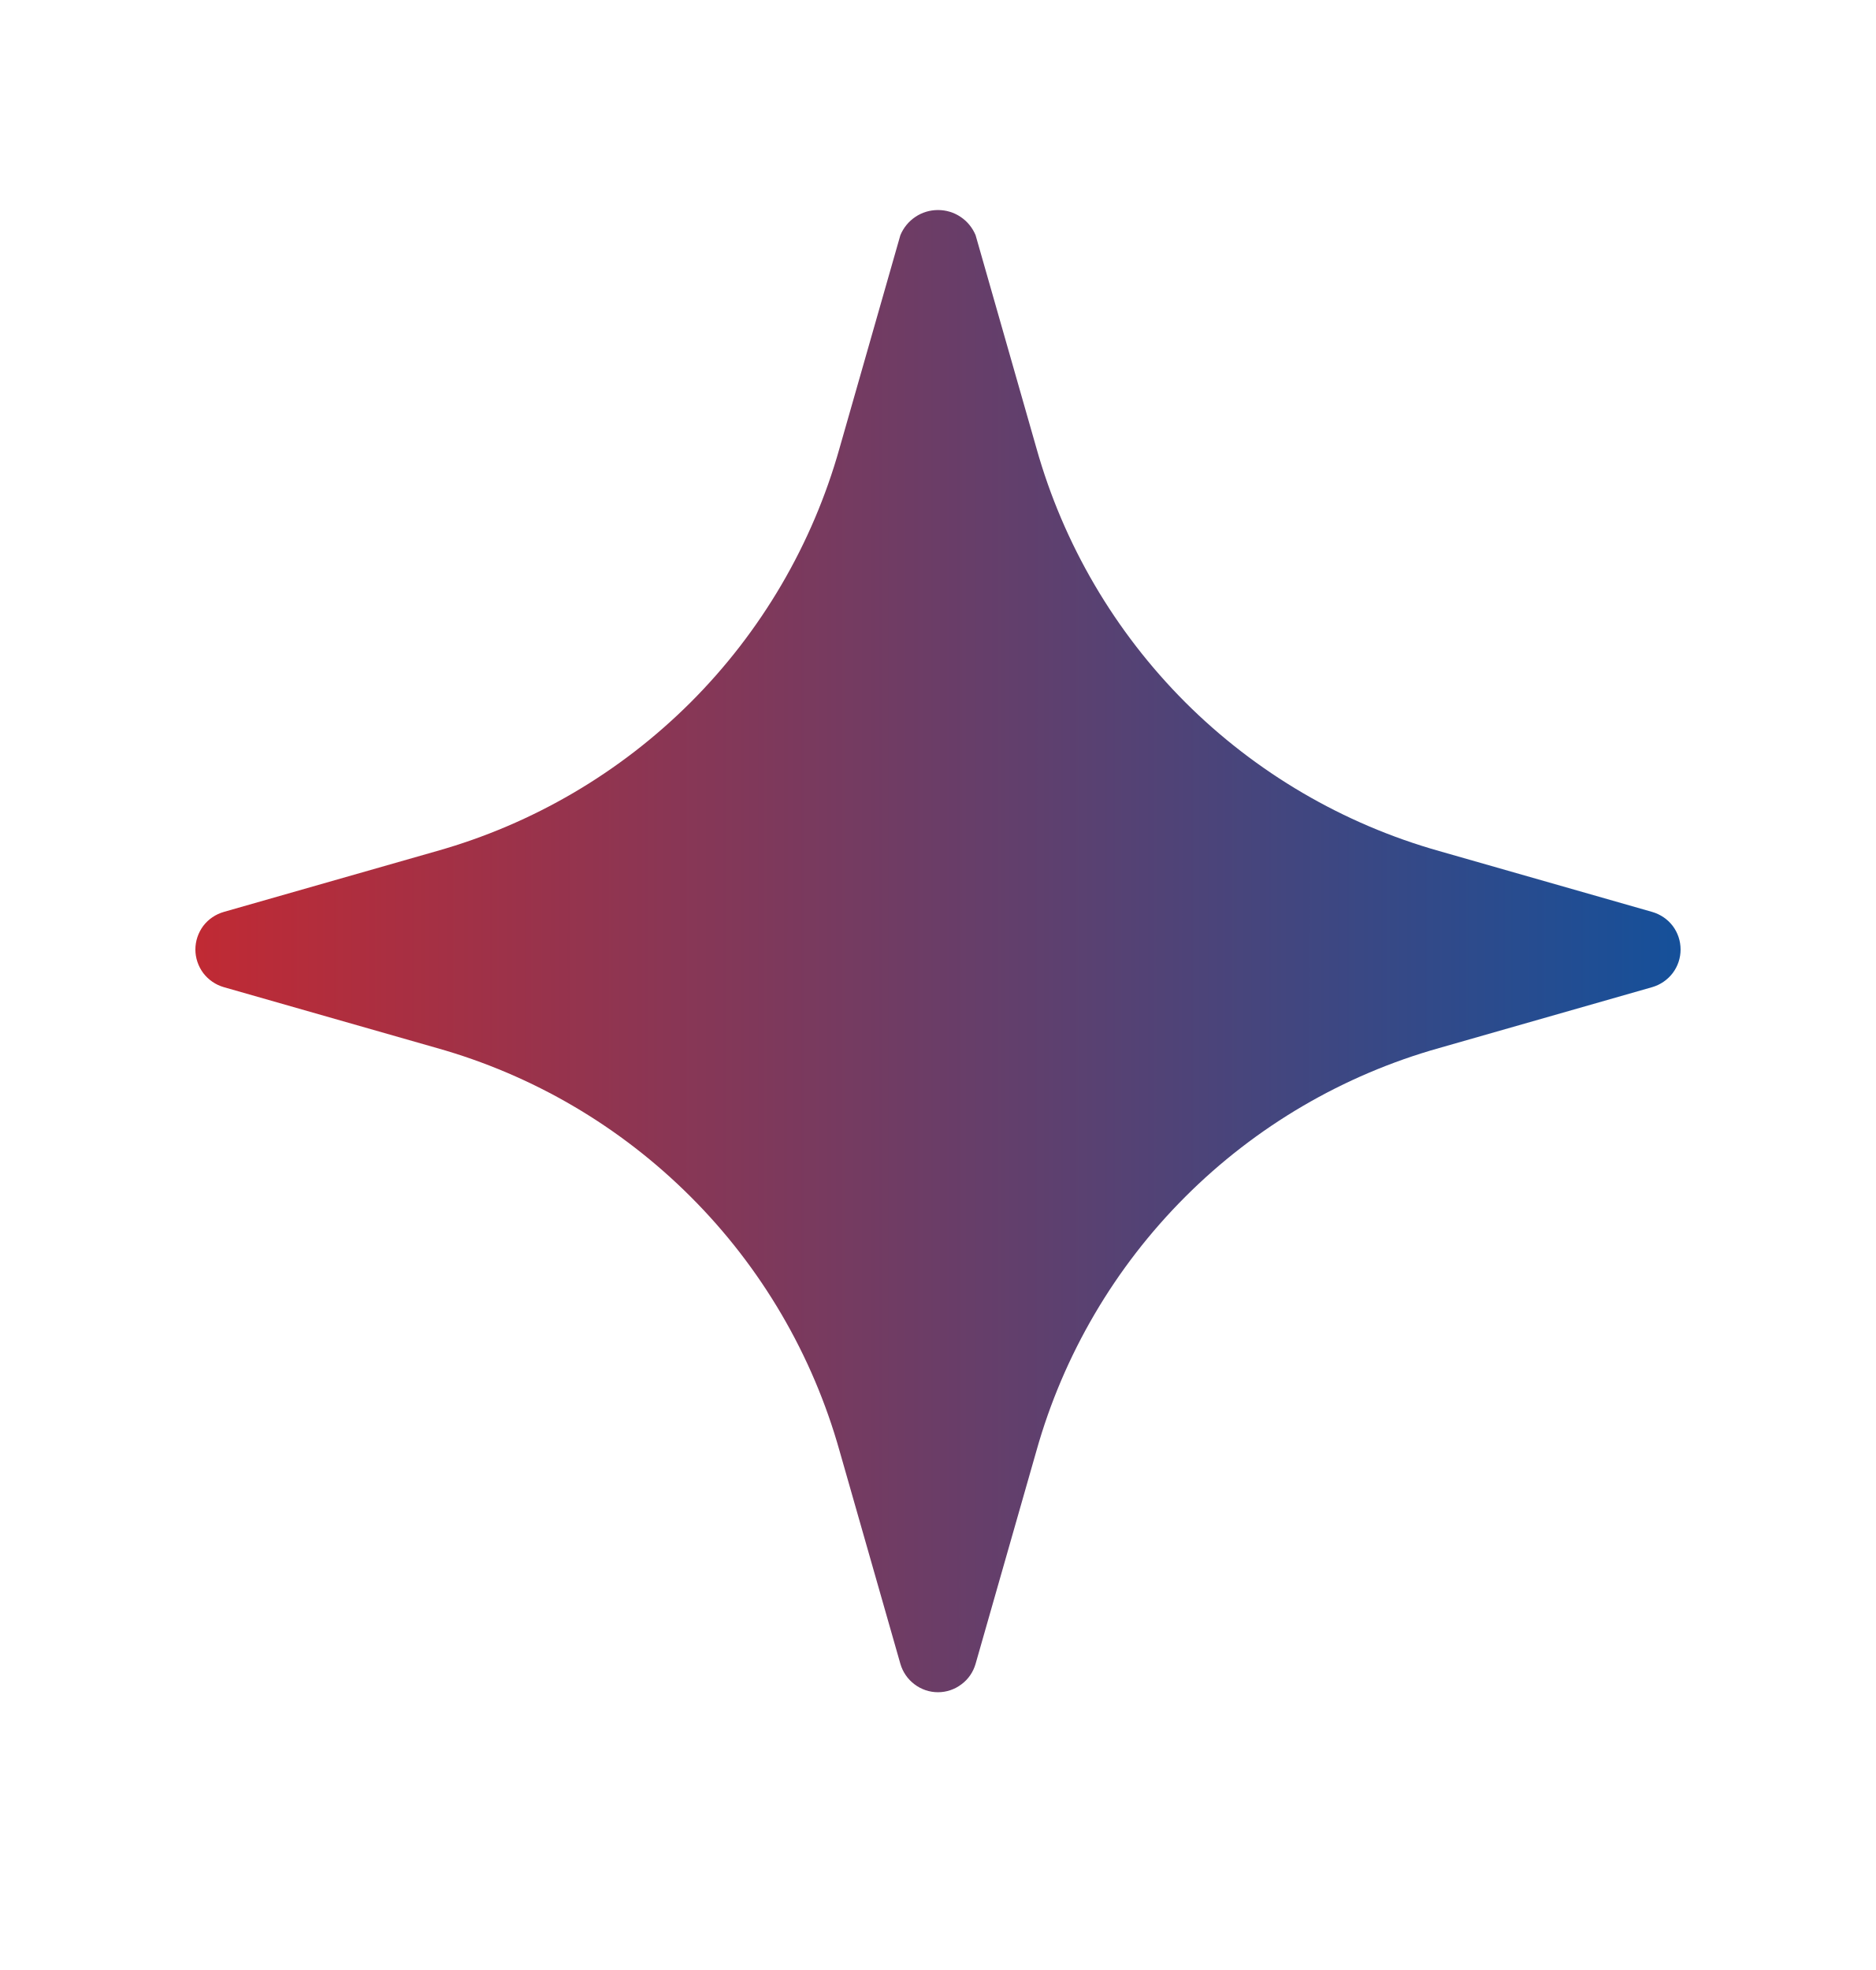
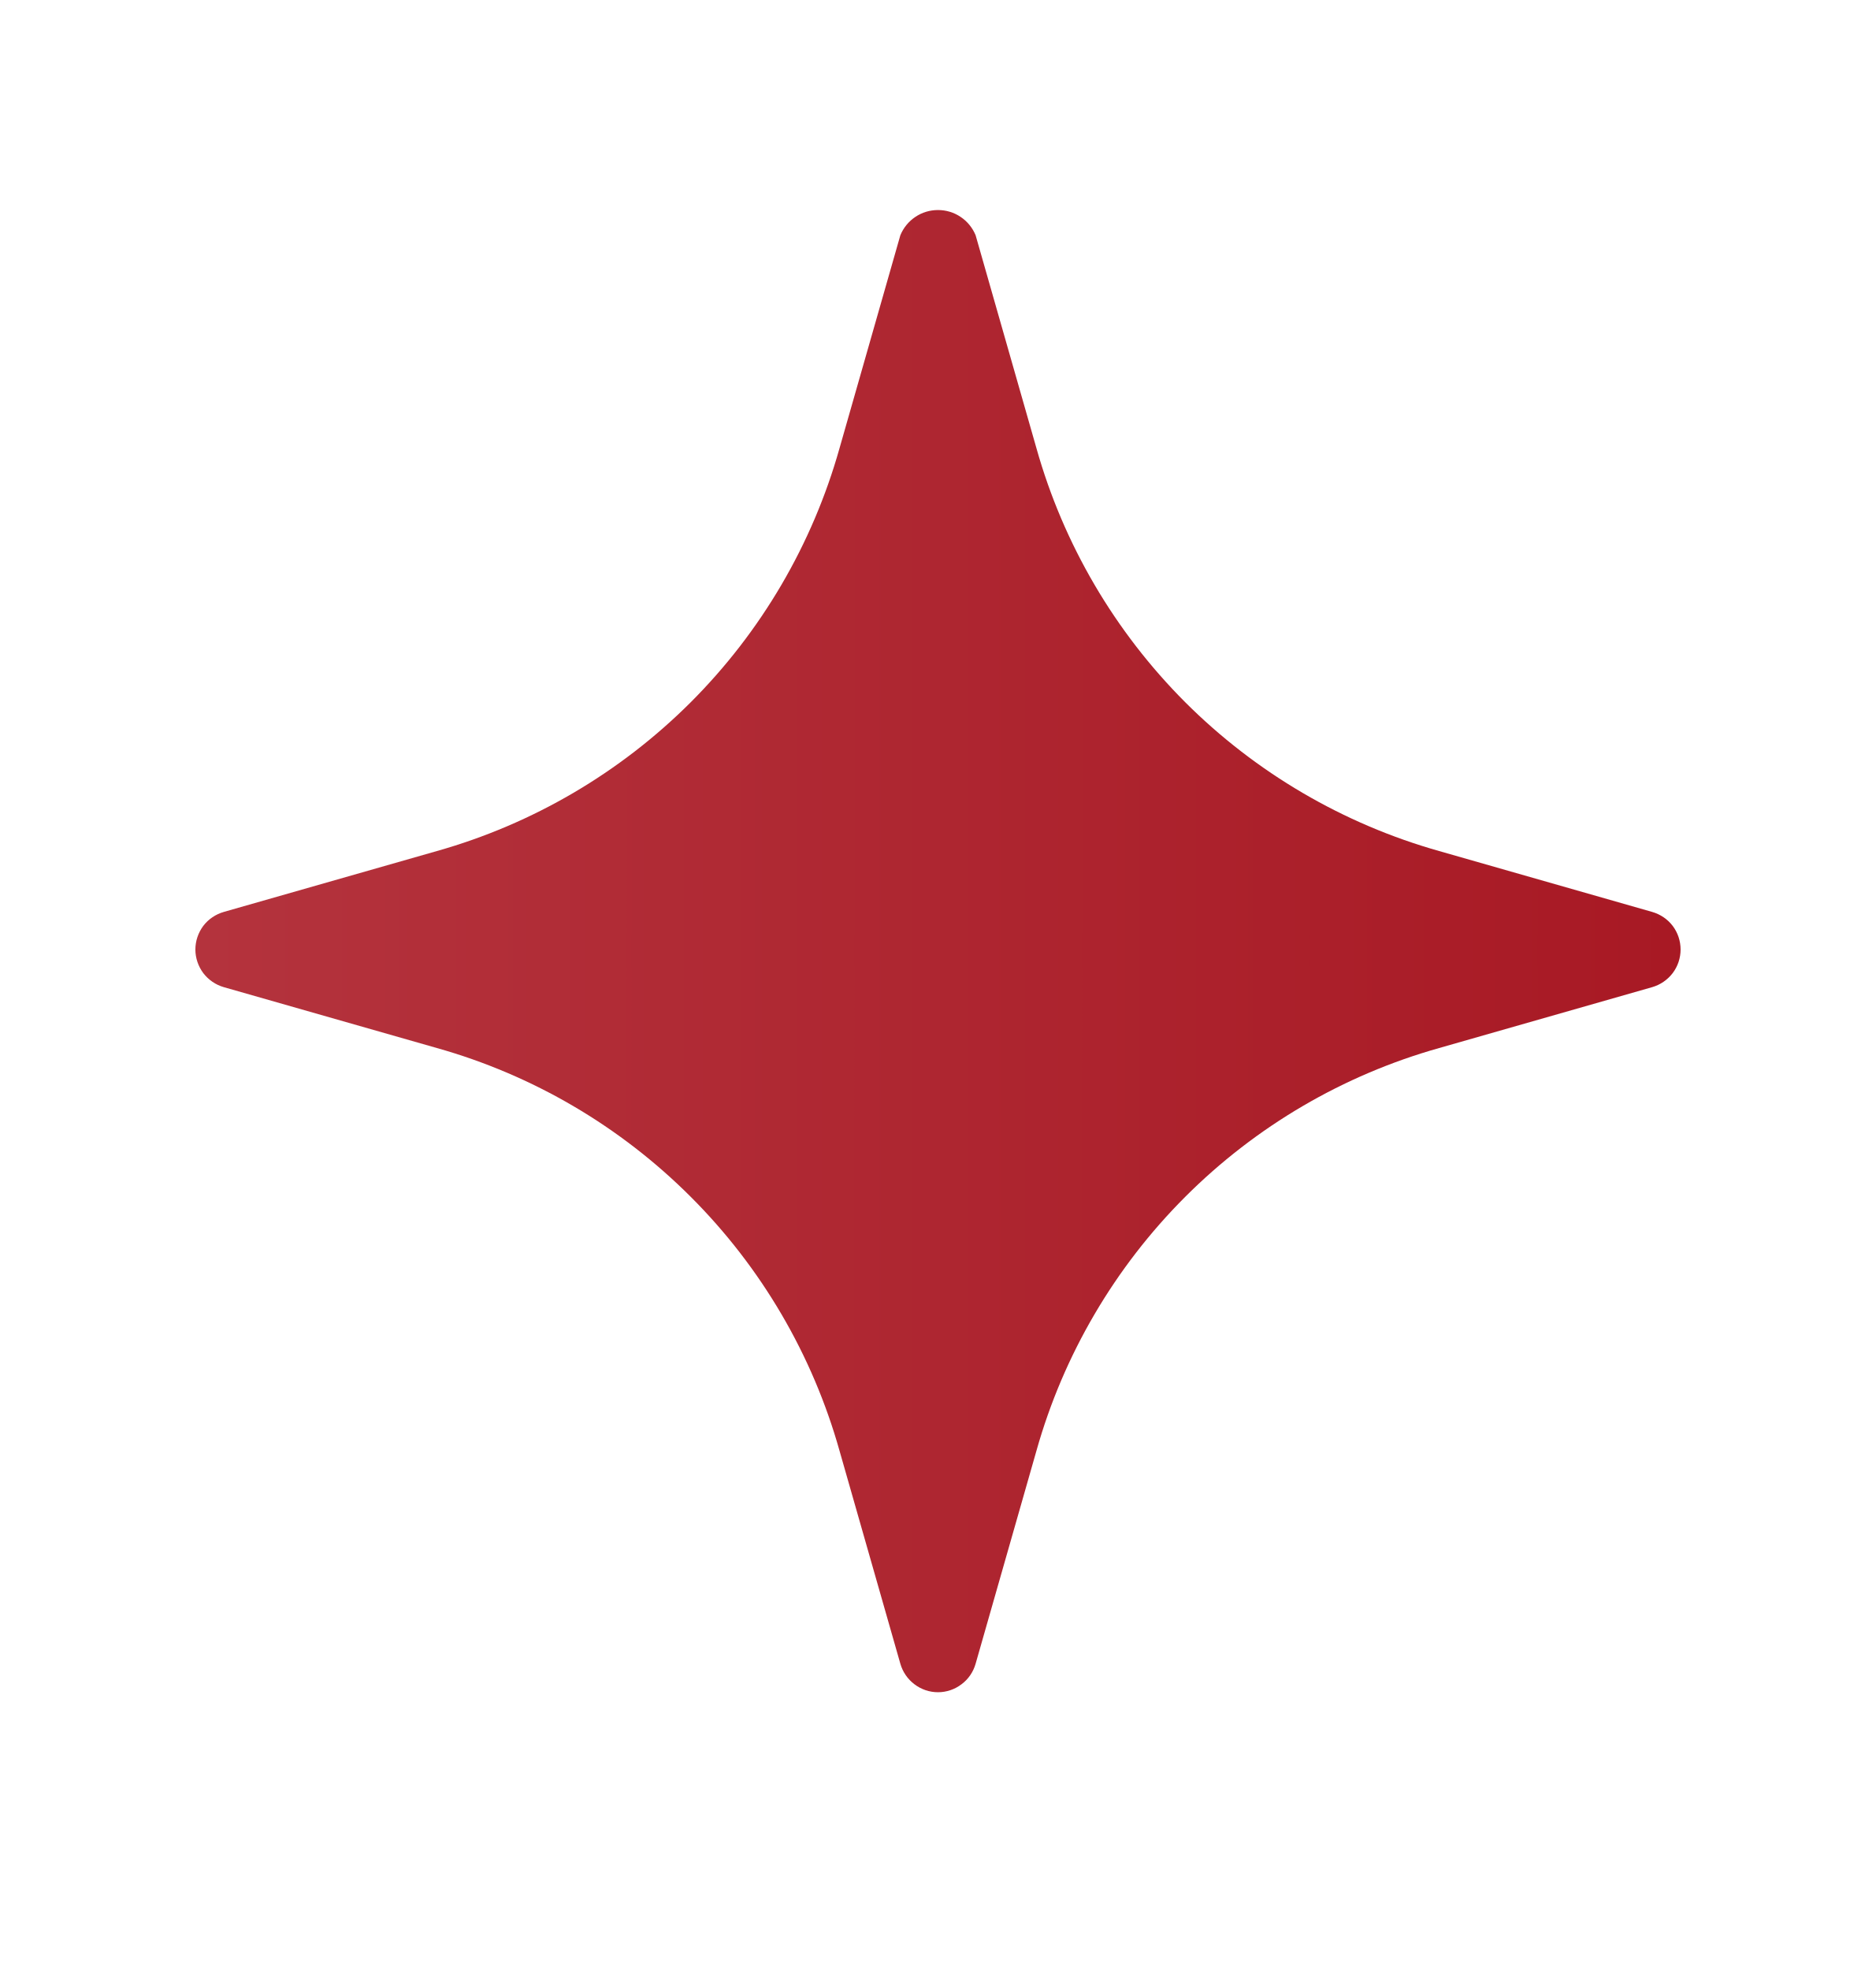
<svg xmlns="http://www.w3.org/2000/svg" width="20" height="21" viewBox="0 0 20 21" fill="none">
  <path d="M17.614 9.721L15.343 9.072C14.32 8.783 13.388 8.237 12.636 7.486C11.885 6.734 11.338 5.802 11.05 4.779L10.401 2.507C10.368 2.428 10.313 2.36 10.241 2.312C10.17 2.264 10.086 2.239 10 2.239C9.914 2.239 9.83 2.264 9.759 2.312C9.687 2.36 9.632 2.428 9.599 2.507L8.95 4.779C8.662 5.802 8.116 6.734 7.364 7.486C6.612 8.237 5.681 8.783 4.658 9.072L2.386 9.721C2.299 9.746 2.222 9.798 2.167 9.87C2.113 9.943 2.083 10.031 2.083 10.122C2.083 10.212 2.113 10.3 2.167 10.373C2.222 10.445 2.299 10.498 2.386 10.523L4.658 11.172C5.681 11.46 6.612 12.006 7.364 12.758C8.116 13.509 8.662 14.441 8.95 15.464L9.599 17.736C9.624 17.823 9.677 17.9 9.749 17.954C9.821 18.009 9.909 18.039 10 18.039C10.091 18.039 10.179 18.009 10.251 17.954C10.324 17.9 10.376 17.823 10.401 17.736L11.05 15.464C11.338 14.441 11.885 13.509 12.636 12.758C13.388 12.006 14.32 11.46 15.343 11.172L17.614 10.523C17.701 10.498 17.778 10.445 17.833 10.373C17.888 10.3 17.917 10.212 17.917 10.122C17.917 10.031 17.888 9.943 17.833 9.87C17.778 9.798 17.701 9.746 17.614 9.721Z" fill="url(#paint0_linear_117_647)" />
  <defs>
    <linearGradient id="paint0_linear_117_647" x1="2.123" y1="10.128" x2="17.917" y2="10.13" gradientUnits="userSpaceOnUse">
-       <stop stop-color="#c02a34" />
-       <stop offset="1" stop-color="#15509a" />
+       <stop stop-color="#b4333d" />
+       <stop offset="1" stop-color="#a81924" />
    </linearGradient>
  </defs>
</svg>
